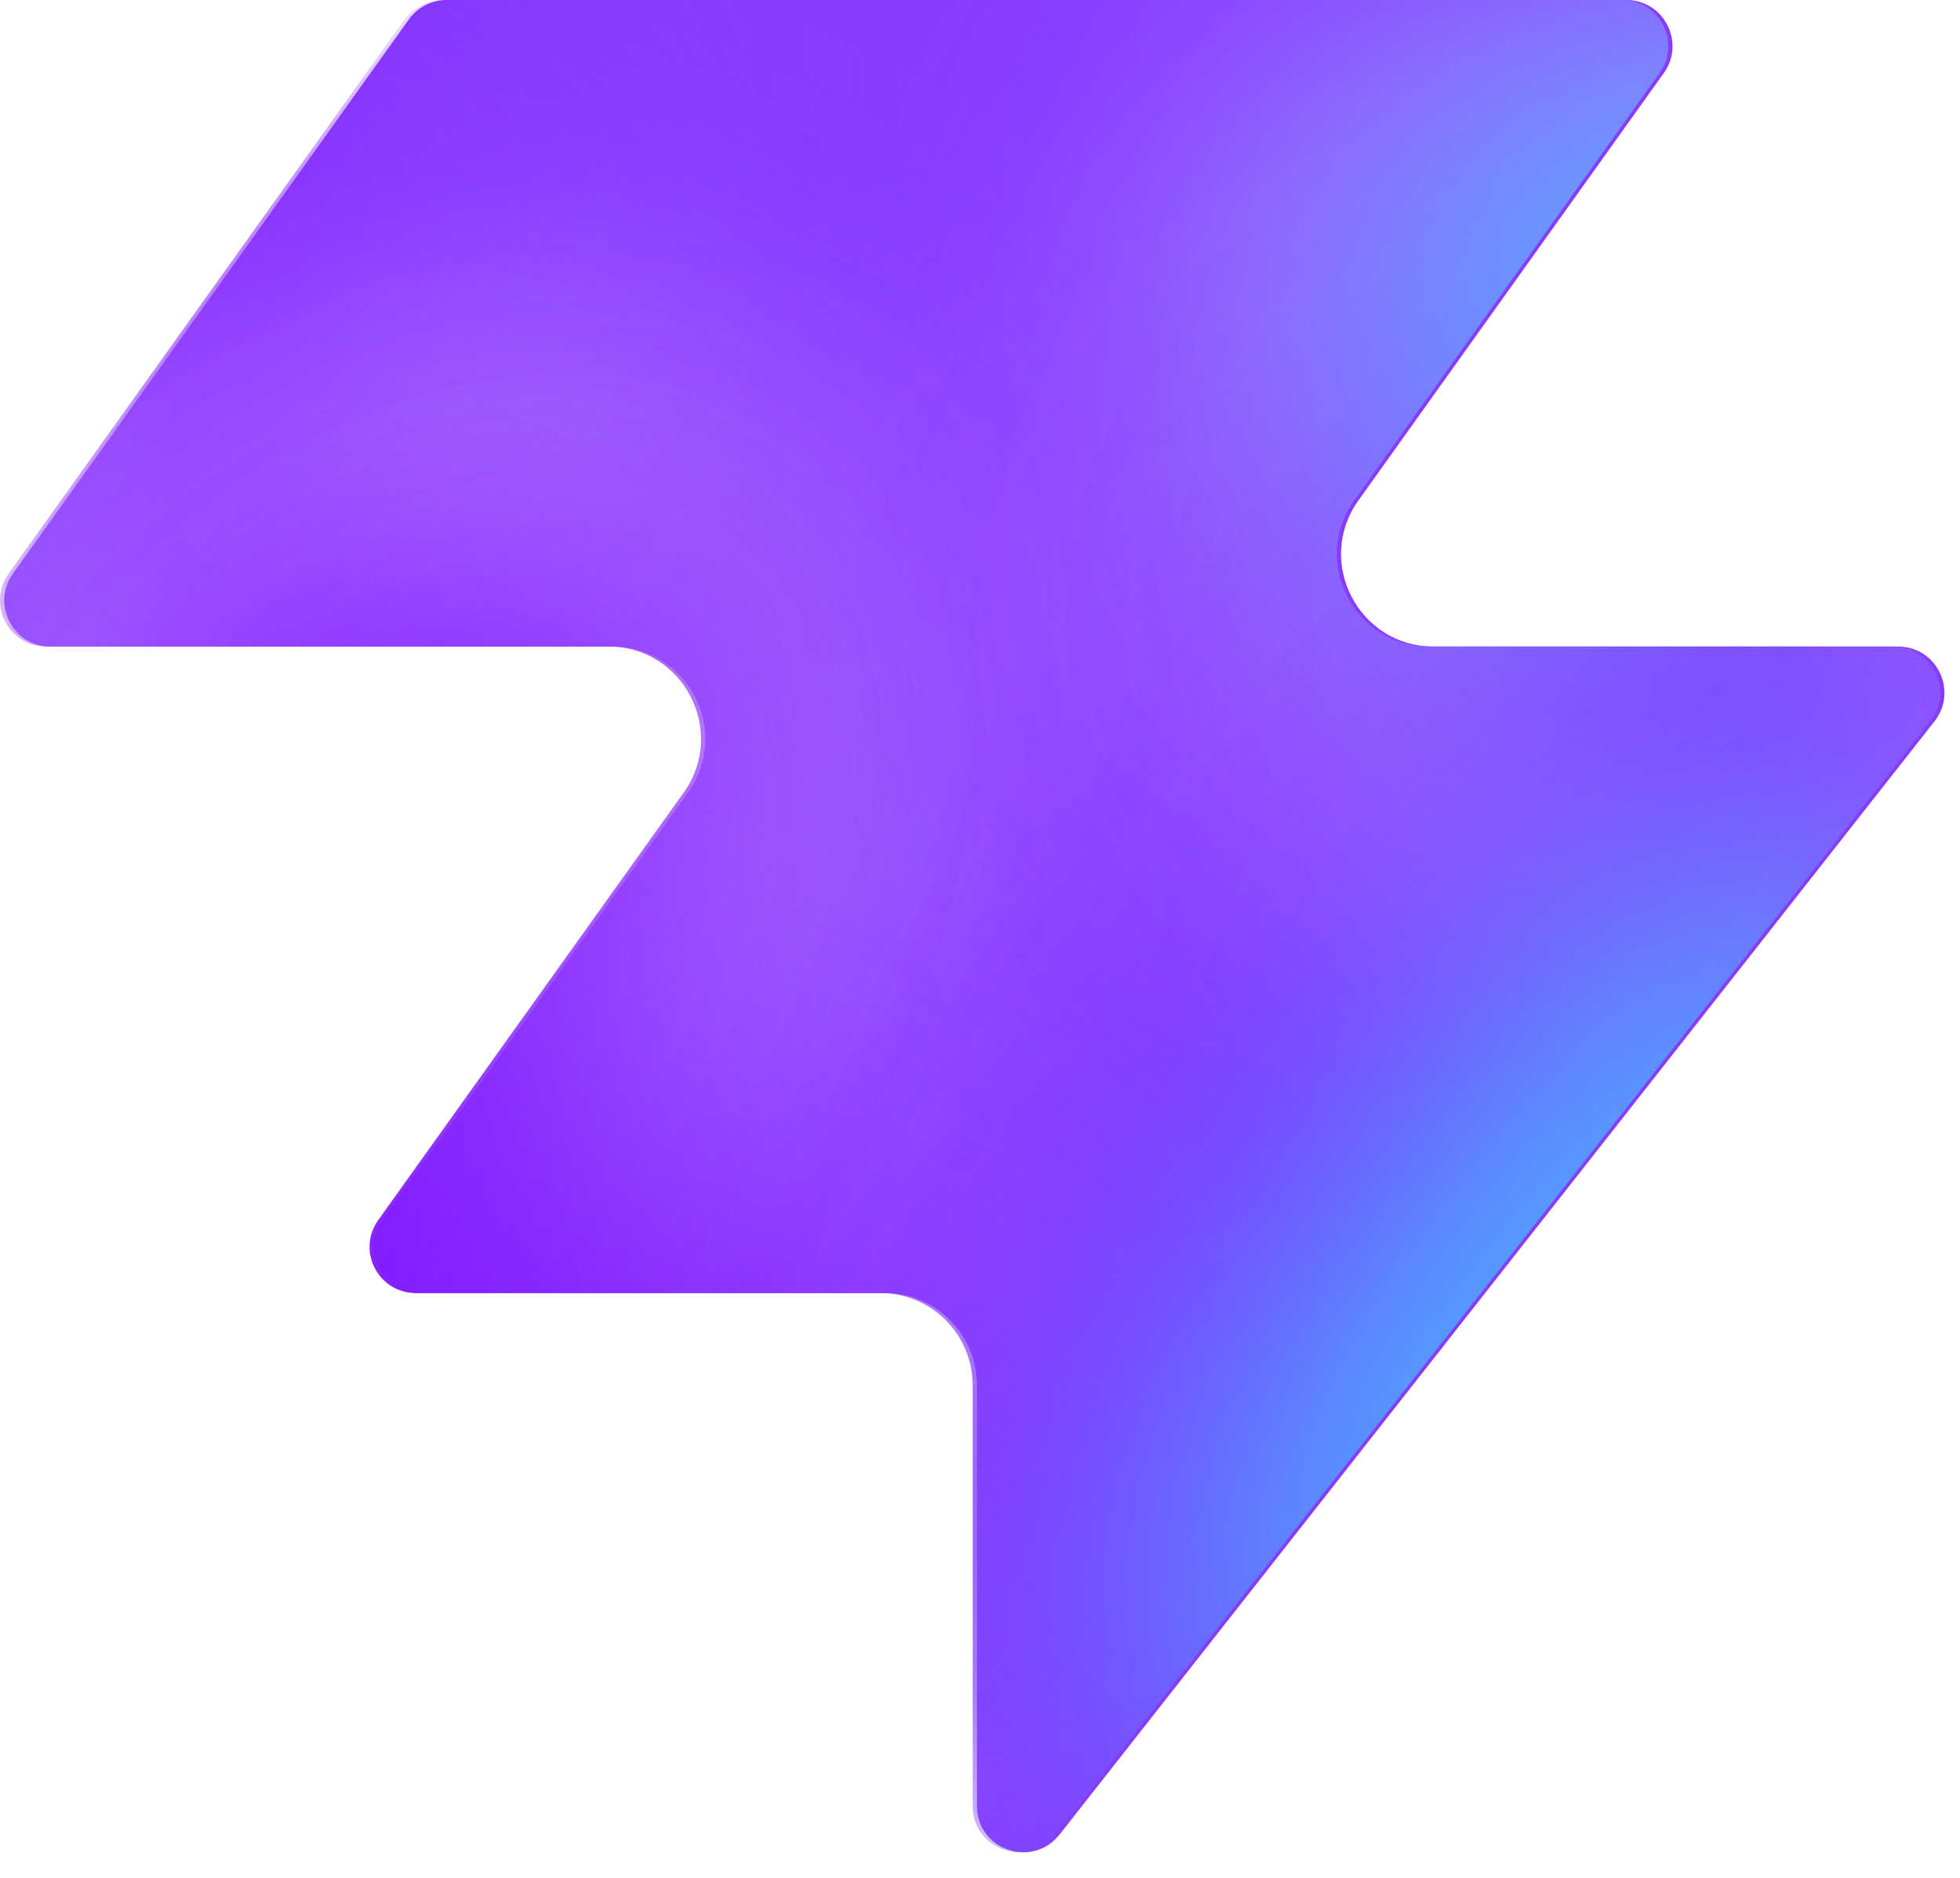
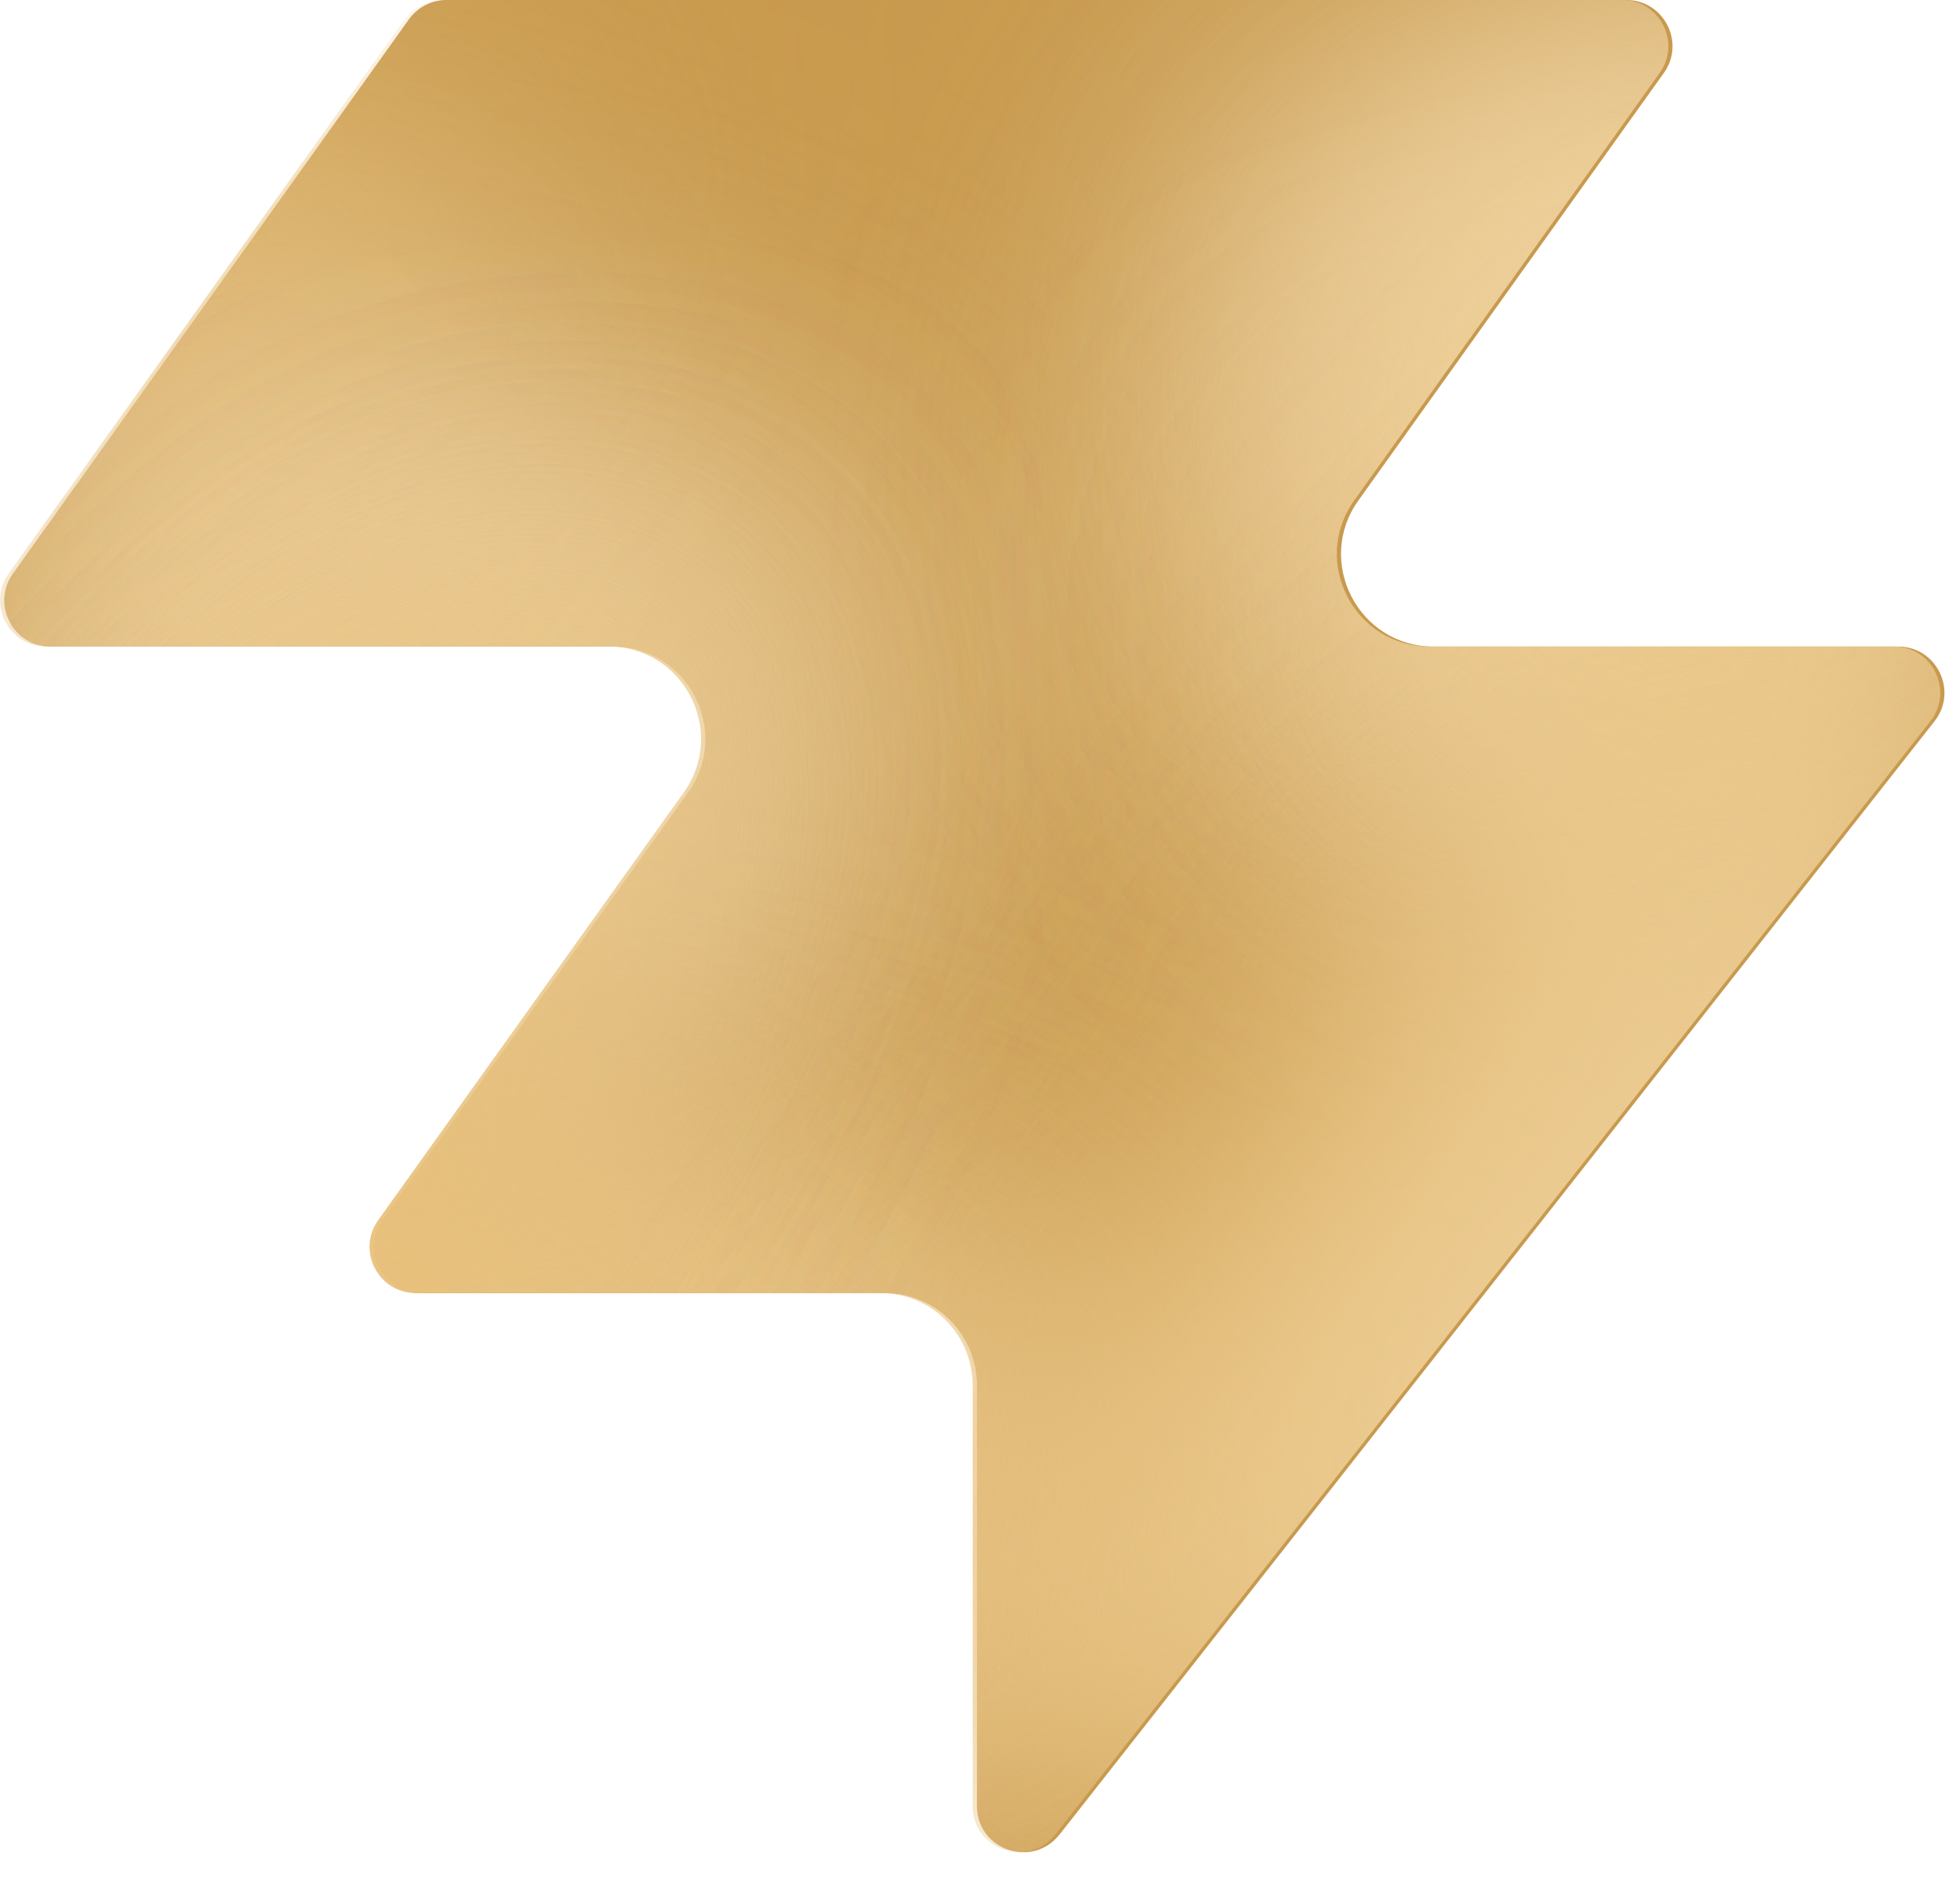
<svg xmlns="http://www.w3.org/2000/svg" width="48" height="46" fill="none" viewBox="0 0 48 46">
-   <path fill="#863bff" d="M25.946 44.938c-.664.845-2.021.375-2.021-.698V33.937a2.26 2.26 0 0 0-2.262-2.262H10.287c-.92 0-1.456-1.04-.92-1.788l7.48-10.471c1.07-1.497 0-3.578-1.842-3.578H1.237c-.92 0-1.456-1.04-.92-1.788L10.013.474c.214-.297.556-.474.92-.474h28.894c.92 0 1.456 1.04.92 1.788l-7.48 10.471c-1.07 1.498 0 3.579 1.842 3.579h11.377c.943 0 1.473 1.088.89 1.83L25.947 44.94z" style="fill:#863bff;fill:color(display-p3 .525 .23 1);fill-opacity:1" />
+   <path fill="#c89a4e" d="M25.946 44.938c-.664.845-2.021.375-2.021-.698V33.937a2.26 2.26 0 0 0-2.262-2.262H10.287c-.92 0-1.456-1.04-.92-1.788l7.48-10.471c1.07-1.497 0-3.578-1.842-3.578H1.237c-.92 0-1.456-1.04-.92-1.788L10.013.474c.214-.297.556-.474.92-.474h28.894c.92 0 1.456 1.04.92 1.788l-7.48 10.471c-1.07 1.498 0 3.579 1.842 3.579h11.377c.943 0 1.473 1.088.89 1.83L25.947 44.94z" style="fill:#c89a4e;fill:color(display-p3 .787 .629 .479);fill-opacity:1" />
  <mask id="a" width="48" height="46" x="0" y="0" maskUnits="userSpaceOnUse" style="mask-type:alpha">
    <path fill="#000" d="M25.842 44.938c-.664.844-2.021.375-2.021-.698V33.937a2.26 2.26 0 0 0-2.262-2.262H10.183c-.92 0-1.456-1.04-.92-1.788l7.48-10.471c1.07-1.498 0-3.579-1.842-3.579H1.133c-.92 0-1.456-1.04-.92-1.787L9.91.473c.214-.297.556-.474.92-.474h28.894c.92 0 1.456 1.04.92 1.788l-7.48 10.471c-1.07 1.498 0 3.578 1.842 3.578h11.377c.943 0 1.473 1.088.89 1.832L25.843 44.94z" style="fill:#000;fill-opacity:1" />
  </mask>
  <g mask="url(#a)">
    <g filter="url(#b)">
-       <ellipse cx="5.508" cy="14.704" fill="#ede6ff" rx="5.508" ry="14.704" style="fill:#ede6ff;fill:color(display-p3 .927 .903 1);fill-opacity:1" transform="matrix(.00324 1 1 -.00324 -4.47 31.516)" />
+       <ellipse cx="5.508" cy="14.704" fill="#f5ede0" rx="5.508" ry="14.704" style="fill:#f5ede0;fill:color(display-p3 .963 .929 .879);fill-opacity:1" transform="matrix(.00324 1 1 -.00324 -4.47 31.516)" />
    </g>
    <g filter="url(#c)">
-       <ellipse cx="10.399" cy="29.851" fill="#ede6ff" rx="10.399" ry="29.851" style="fill:#ede6ff;fill:color(display-p3 .927 .903 1);fill-opacity:1" transform="matrix(.00324 1 1 -.00324 -39.328 7.883)" />
+       <ellipse cx="10.399" cy="29.851" fill="#f5ede0" rx="10.399" ry="29.851" style="fill:#f5ede0;fill:color(display-p3 .963 .929 .879);fill-opacity:1" transform="matrix(.00324 1 1 -.00324 -39.328 7.883)" />
    </g>
    <g filter="url(#d)">
-       <ellipse cx="5.508" cy="30.487" fill="#7e14ff" rx="5.508" ry="30.487" style="fill:#7e14ff;fill:color(display-p3 .492 .077 1);fill-opacity:1" transform="rotate(89.814 -25.913 -14.639)scale(1 -1)" />
+       <ellipse cx="5.508" cy="30.487" fill="#e8c07a" rx="5.508" ry="30.487" style="fill:#e8c07a;fill:color(display-p3 .787 .629 .479);fill-opacity:1" transform="rotate(89.814 -25.913 -14.639)scale(1 -1)" />
    </g>
    <g filter="url(#e)">
-       <ellipse cx="5.508" cy="30.599" fill="#7e14ff" rx="5.508" ry="30.599" style="fill:#7e14ff;fill:color(display-p3 .492 .077 1);fill-opacity:1" transform="rotate(89.814 -32.644 -3.334)scale(1 -1)" />
+       <ellipse cx="5.508" cy="30.599" fill="#e8c07a" rx="5.508" ry="30.599" style="fill:#e8c07a;fill:color(display-p3 .787 .629 .479);fill-opacity:1" transform="rotate(89.814 -32.644 -3.334)scale(1 -1)" />
    </g>
    <g filter="url(#f)">
-       <ellipse cx="5.508" cy="30.599" fill="#7e14ff" rx="5.508" ry="30.599" style="fill:#7e14ff;fill:color(display-p3 .492 .077 1);fill-opacity:1" transform="matrix(.00324 1 1 -.00324 -34.34 30.47)" />
+       <ellipse cx="5.508" cy="30.599" fill="#e8c07a" rx="5.508" ry="30.599" style="fill:#e8c07a;fill:color(display-p3 .787 .629 .479);fill-opacity:1" transform="matrix(.00324 1 1 -.00324 -34.34 30.47)" />
    </g>
    <g filter="url(#g)">
-       <ellipse cx="14.072" cy="22.078" fill="#ede6ff" rx="14.072" ry="22.078" style="fill:#ede6ff;fill:color(display-p3 .927 .903 1);fill-opacity:1" transform="rotate(93.35 24.506 48.493)scale(-1 1)" />
+       <ellipse cx="14.072" cy="22.078" fill="#f5ede0" rx="14.072" ry="22.078" style="fill:#f5ede0;fill:color(display-p3 .963 .929 .879);fill-opacity:1" transform="rotate(93.35 24.506 48.493)scale(-1 1)" />
    </g>
    <g filter="url(#h)">
-       <ellipse cx="3.47" cy="21.501" fill="#7e14ff" rx="3.47" ry="21.501" style="fill:#7e14ff;fill:color(display-p3 .492 .077 1);fill-opacity:1" transform="rotate(89.009 28.708 47.59)scale(-1 1)" />
+       <ellipse cx="3.47" cy="21.501" fill="#e8c07a" rx="3.47" ry="21.501" style="fill:#e8c07a;fill:color(display-p3 .787 .629 .479);fill-opacity:1" transform="rotate(89.009 28.708 47.59)scale(-1 1)" />
    </g>
    <g filter="url(#i)">
-       <ellipse cx="3.47" cy="21.501" fill="#7e14ff" rx="3.47" ry="21.501" style="fill:#7e14ff;fill:color(display-p3 .492 .077 1);fill-opacity:1" transform="rotate(89.009 28.708 47.59)scale(-1 1)" />
+       <ellipse cx="3.47" cy="21.501" fill="#e8c07a" rx="3.47" ry="21.501" style="fill:#e8c07a;fill:color(display-p3 .787 .629 .479);fill-opacity:1" transform="rotate(89.009 28.708 47.59)scale(-1 1)" />
    </g>
    <g filter="url(#j)">
-       <ellipse cx=".387" cy="8.972" fill="#7e14ff" rx="4.407" ry="29.108" style="fill:#7e14ff;fill:color(display-p3 .492 .077 1);fill-opacity:1" transform="rotate(39.51 .387 8.972)" />
+       <ellipse cx=".387" cy="8.972" fill="#e8c07a" rx="4.407" ry="29.108" style="fill:#e8c07a;fill:color(display-p3 .787 .629 .479);fill-opacity:1" transform="rotate(39.51 .387 8.972)" />
    </g>
    <g filter="url(#k)">
-       <ellipse cx="47.523" cy="-6.092" fill="#7e14ff" rx="4.407" ry="29.108" style="fill:#7e14ff;fill:color(display-p3 .492 .077 1);fill-opacity:1" transform="rotate(37.892 47.523 -6.092)" />
+       <ellipse cx="47.523" cy="-6.092" fill="#e8c07a" rx="4.407" ry="29.108" style="fill:#e8c07a;fill:color(display-p3 .787 .629 .479);fill-opacity:1" transform="rotate(37.892 47.523 -6.092)" />
    </g>
    <g filter="url(#l)">
-       <ellipse cx="41.412" cy="6.333" fill="#47bfff" rx="5.971" ry="9.665" style="fill:#47bfff;fill:color(display-p3 .28 .748 1);fill-opacity:1" transform="rotate(37.892 41.412 6.333)" />
+       <ellipse cx="41.412" cy="6.333" fill="#f0d29c" rx="5.971" ry="9.665" style="fill:#f0d29c;fill:color(display-p3 .941 .824 .612);fill-opacity:1" transform="rotate(37.892 41.412 6.333)" />
    </g>
    <g filter="url(#m)">
-       <ellipse cx="-1.879" cy="38.332" fill="#7e14ff" rx="4.407" ry="29.108" style="fill:#7e14ff;fill:color(display-p3 .492 .077 1);fill-opacity:1" transform="rotate(37.892 -1.88 38.332)" />
+       <ellipse cx="-1.879" cy="38.332" fill="#e8c07a" rx="4.407" ry="29.108" style="fill:#e8c07a;fill:color(display-p3 .787 .629 .479);fill-opacity:1" transform="rotate(37.892 -1.88 38.332)" />
    </g>
    <g filter="url(#n)">
-       <ellipse cx="-1.879" cy="38.332" fill="#7e14ff" rx="4.407" ry="29.108" style="fill:#7e14ff;fill:color(display-p3 .492 .077 1);fill-opacity:1" transform="rotate(37.892 -1.88 38.332)" />
+       <ellipse cx="-1.879" cy="38.332" fill="#e8c07a" rx="4.407" ry="29.108" style="fill:#e8c07a;fill:color(display-p3 .787 .629 .479);fill-opacity:1" transform="rotate(37.892 -1.88 38.332)" />
    </g>
    <g filter="url(#o)">
-       <ellipse cx="35.651" cy="29.907" fill="#7e14ff" rx="4.407" ry="29.108" style="fill:#7e14ff;fill:color(display-p3 .492 .077 1);fill-opacity:1" transform="rotate(37.892 35.651 29.907)" />
+       <ellipse cx="35.651" cy="29.907" fill="#e8c07a" rx="4.407" ry="29.108" style="fill:#e8c07a;fill:color(display-p3 .787 .629 .479);fill-opacity:1" transform="rotate(37.892 35.651 29.907)" />
    </g>
    <g filter="url(#p)">
-       <ellipse cx="38.418" cy="32.4" fill="#47bfff" rx="5.971" ry="15.297" style="fill:#47bfff;fill:color(display-p3 .28 .748 1);fill-opacity:1" transform="rotate(37.892 38.418 32.4)" />
+       <ellipse cx="38.418" cy="32.4" fill="#f0d29c" rx="5.971" ry="15.297" style="fill:#f0d29c;fill:color(display-p3 .941 .824 .612);fill-opacity:1" transform="rotate(37.892 38.418 32.4)" />
    </g>
  </g>
  <defs>
    <filter id="b" width="60.045" height="41.654" x="-19.77" y="16.149" color-interpolation-filters="sRGB" filterUnits="userSpaceOnUse">
      <feFlood flood-opacity="0" result="BackgroundImageFix" />
      <feBlend in="SourceGraphic" in2="BackgroundImageFix" result="shape" />
      <feGaussianBlur result="effect1_foregroundBlur_2002_17158" stdDeviation="7.659" />
    </filter>
    <filter id="c" width="90.34" height="51.437" x="-54.613" y="-7.533" color-interpolation-filters="sRGB" filterUnits="userSpaceOnUse">
      <feFlood flood-opacity="0" result="BackgroundImageFix" />
      <feBlend in="SourceGraphic" in2="BackgroundImageFix" result="shape" />
      <feGaussianBlur result="effect1_foregroundBlur_2002_17158" stdDeviation="7.659" />
    </filter>
    <filter id="d" width="79.355" height="29.4" x="-49.64" y="2.03" color-interpolation-filters="sRGB" filterUnits="userSpaceOnUse">
      <feFlood flood-opacity="0" result="BackgroundImageFix" />
      <feBlend in="SourceGraphic" in2="BackgroundImageFix" result="shape" />
      <feGaussianBlur result="effect1_foregroundBlur_2002_17158" stdDeviation="4.596" />
    </filter>
    <filter id="e" width="79.579" height="29.4" x="-45.045" y="20.029" color-interpolation-filters="sRGB" filterUnits="userSpaceOnUse">
      <feFlood flood-opacity="0" result="BackgroundImageFix" />
      <feBlend in="SourceGraphic" in2="BackgroundImageFix" result="shape" />
      <feGaussianBlur result="effect1_foregroundBlur_2002_17158" stdDeviation="4.596" />
    </filter>
    <filter id="f" width="79.579" height="29.4" x="-43.513" y="21.178" color-interpolation-filters="sRGB" filterUnits="userSpaceOnUse">
      <feFlood flood-opacity="0" result="BackgroundImageFix" />
      <feBlend in="SourceGraphic" in2="BackgroundImageFix" result="shape" />
      <feGaussianBlur result="effect1_foregroundBlur_2002_17158" stdDeviation="4.596" />
    </filter>
    <filter id="g" width="74.749" height="58.852" x="15.756" y="-17.901" color-interpolation-filters="sRGB" filterUnits="userSpaceOnUse">
      <feFlood flood-opacity="0" result="BackgroundImageFix" />
      <feBlend in="SourceGraphic" in2="BackgroundImageFix" result="shape" />
      <feGaussianBlur result="effect1_foregroundBlur_2002_17158" stdDeviation="7.659" />
    </filter>
    <filter id="h" width="61.377" height="25.362" x="23.548" y="2.284" color-interpolation-filters="sRGB" filterUnits="userSpaceOnUse">
      <feFlood flood-opacity="0" result="BackgroundImageFix" />
      <feBlend in="SourceGraphic" in2="BackgroundImageFix" result="shape" />
      <feGaussianBlur result="effect1_foregroundBlur_2002_17158" stdDeviation="4.596" />
    </filter>
    <filter id="i" width="61.377" height="25.362" x="23.548" y="2.284" color-interpolation-filters="sRGB" filterUnits="userSpaceOnUse">
      <feFlood flood-opacity="0" result="BackgroundImageFix" />
      <feBlend in="SourceGraphic" in2="BackgroundImageFix" result="shape" />
      <feGaussianBlur result="effect1_foregroundBlur_2002_17158" stdDeviation="4.596" />
    </filter>
    <filter id="j" width="56.045" height="63.649" x="-27.636" y="-22.853" color-interpolation-filters="sRGB" filterUnits="userSpaceOnUse">
      <feFlood flood-opacity="0" result="BackgroundImageFix" />
      <feBlend in="SourceGraphic" in2="BackgroundImageFix" result="shape" />
      <feGaussianBlur result="effect1_foregroundBlur_2002_17158" stdDeviation="4.596" />
    </filter>
    <filter id="k" width="54.814" height="64.646" x="20.116" y="-38.415" color-interpolation-filters="sRGB" filterUnits="userSpaceOnUse">
      <feFlood flood-opacity="0" result="BackgroundImageFix" />
      <feBlend in="SourceGraphic" in2="BackgroundImageFix" result="shape" />
      <feGaussianBlur result="effect1_foregroundBlur_2002_17158" stdDeviation="4.596" />
    </filter>
    <filter id="l" width="33.541" height="35.313" x="24.641" y="-11.323" color-interpolation-filters="sRGB" filterUnits="userSpaceOnUse">
      <feFlood flood-opacity="0" result="BackgroundImageFix" />
      <feBlend in="SourceGraphic" in2="BackgroundImageFix" result="shape" />
      <feGaussianBlur result="effect1_foregroundBlur_2002_17158" stdDeviation="4.596" />
    </filter>
    <filter id="m" width="54.814" height="64.646" x="-29.286" y="6.009" color-interpolation-filters="sRGB" filterUnits="userSpaceOnUse">
      <feFlood flood-opacity="0" result="BackgroundImageFix" />
      <feBlend in="SourceGraphic" in2="BackgroundImageFix" result="shape" />
      <feGaussianBlur result="effect1_foregroundBlur_2002_17158" stdDeviation="4.596" />
    </filter>
    <filter id="n" width="54.814" height="64.646" x="-29.286" y="6.009" color-interpolation-filters="sRGB" filterUnits="userSpaceOnUse">
      <feFlood flood-opacity="0" result="BackgroundImageFix" />
      <feBlend in="SourceGraphic" in2="BackgroundImageFix" result="shape" />
      <feGaussianBlur result="effect1_foregroundBlur_2002_17158" stdDeviation="4.596" />
    </filter>
    <filter id="o" width="54.814" height="64.646" x="8.244" y="-2.416" color-interpolation-filters="sRGB" filterUnits="userSpaceOnUse">
      <feFlood flood-opacity="0" result="BackgroundImageFix" />
      <feBlend in="SourceGraphic" in2="BackgroundImageFix" result="shape" />
      <feGaussianBlur result="effect1_foregroundBlur_2002_17158" stdDeviation="4.596" />
    </filter>
    <filter id="p" width="39.409" height="43.623" x="18.713" y="10.588" color-interpolation-filters="sRGB" filterUnits="userSpaceOnUse">
      <feFlood flood-opacity="0" result="BackgroundImageFix" />
      <feBlend in="SourceGraphic" in2="BackgroundImageFix" result="shape" />
      <feGaussianBlur result="effect1_foregroundBlur_2002_17158" stdDeviation="4.596" />
    </filter>
  </defs>
</svg>
